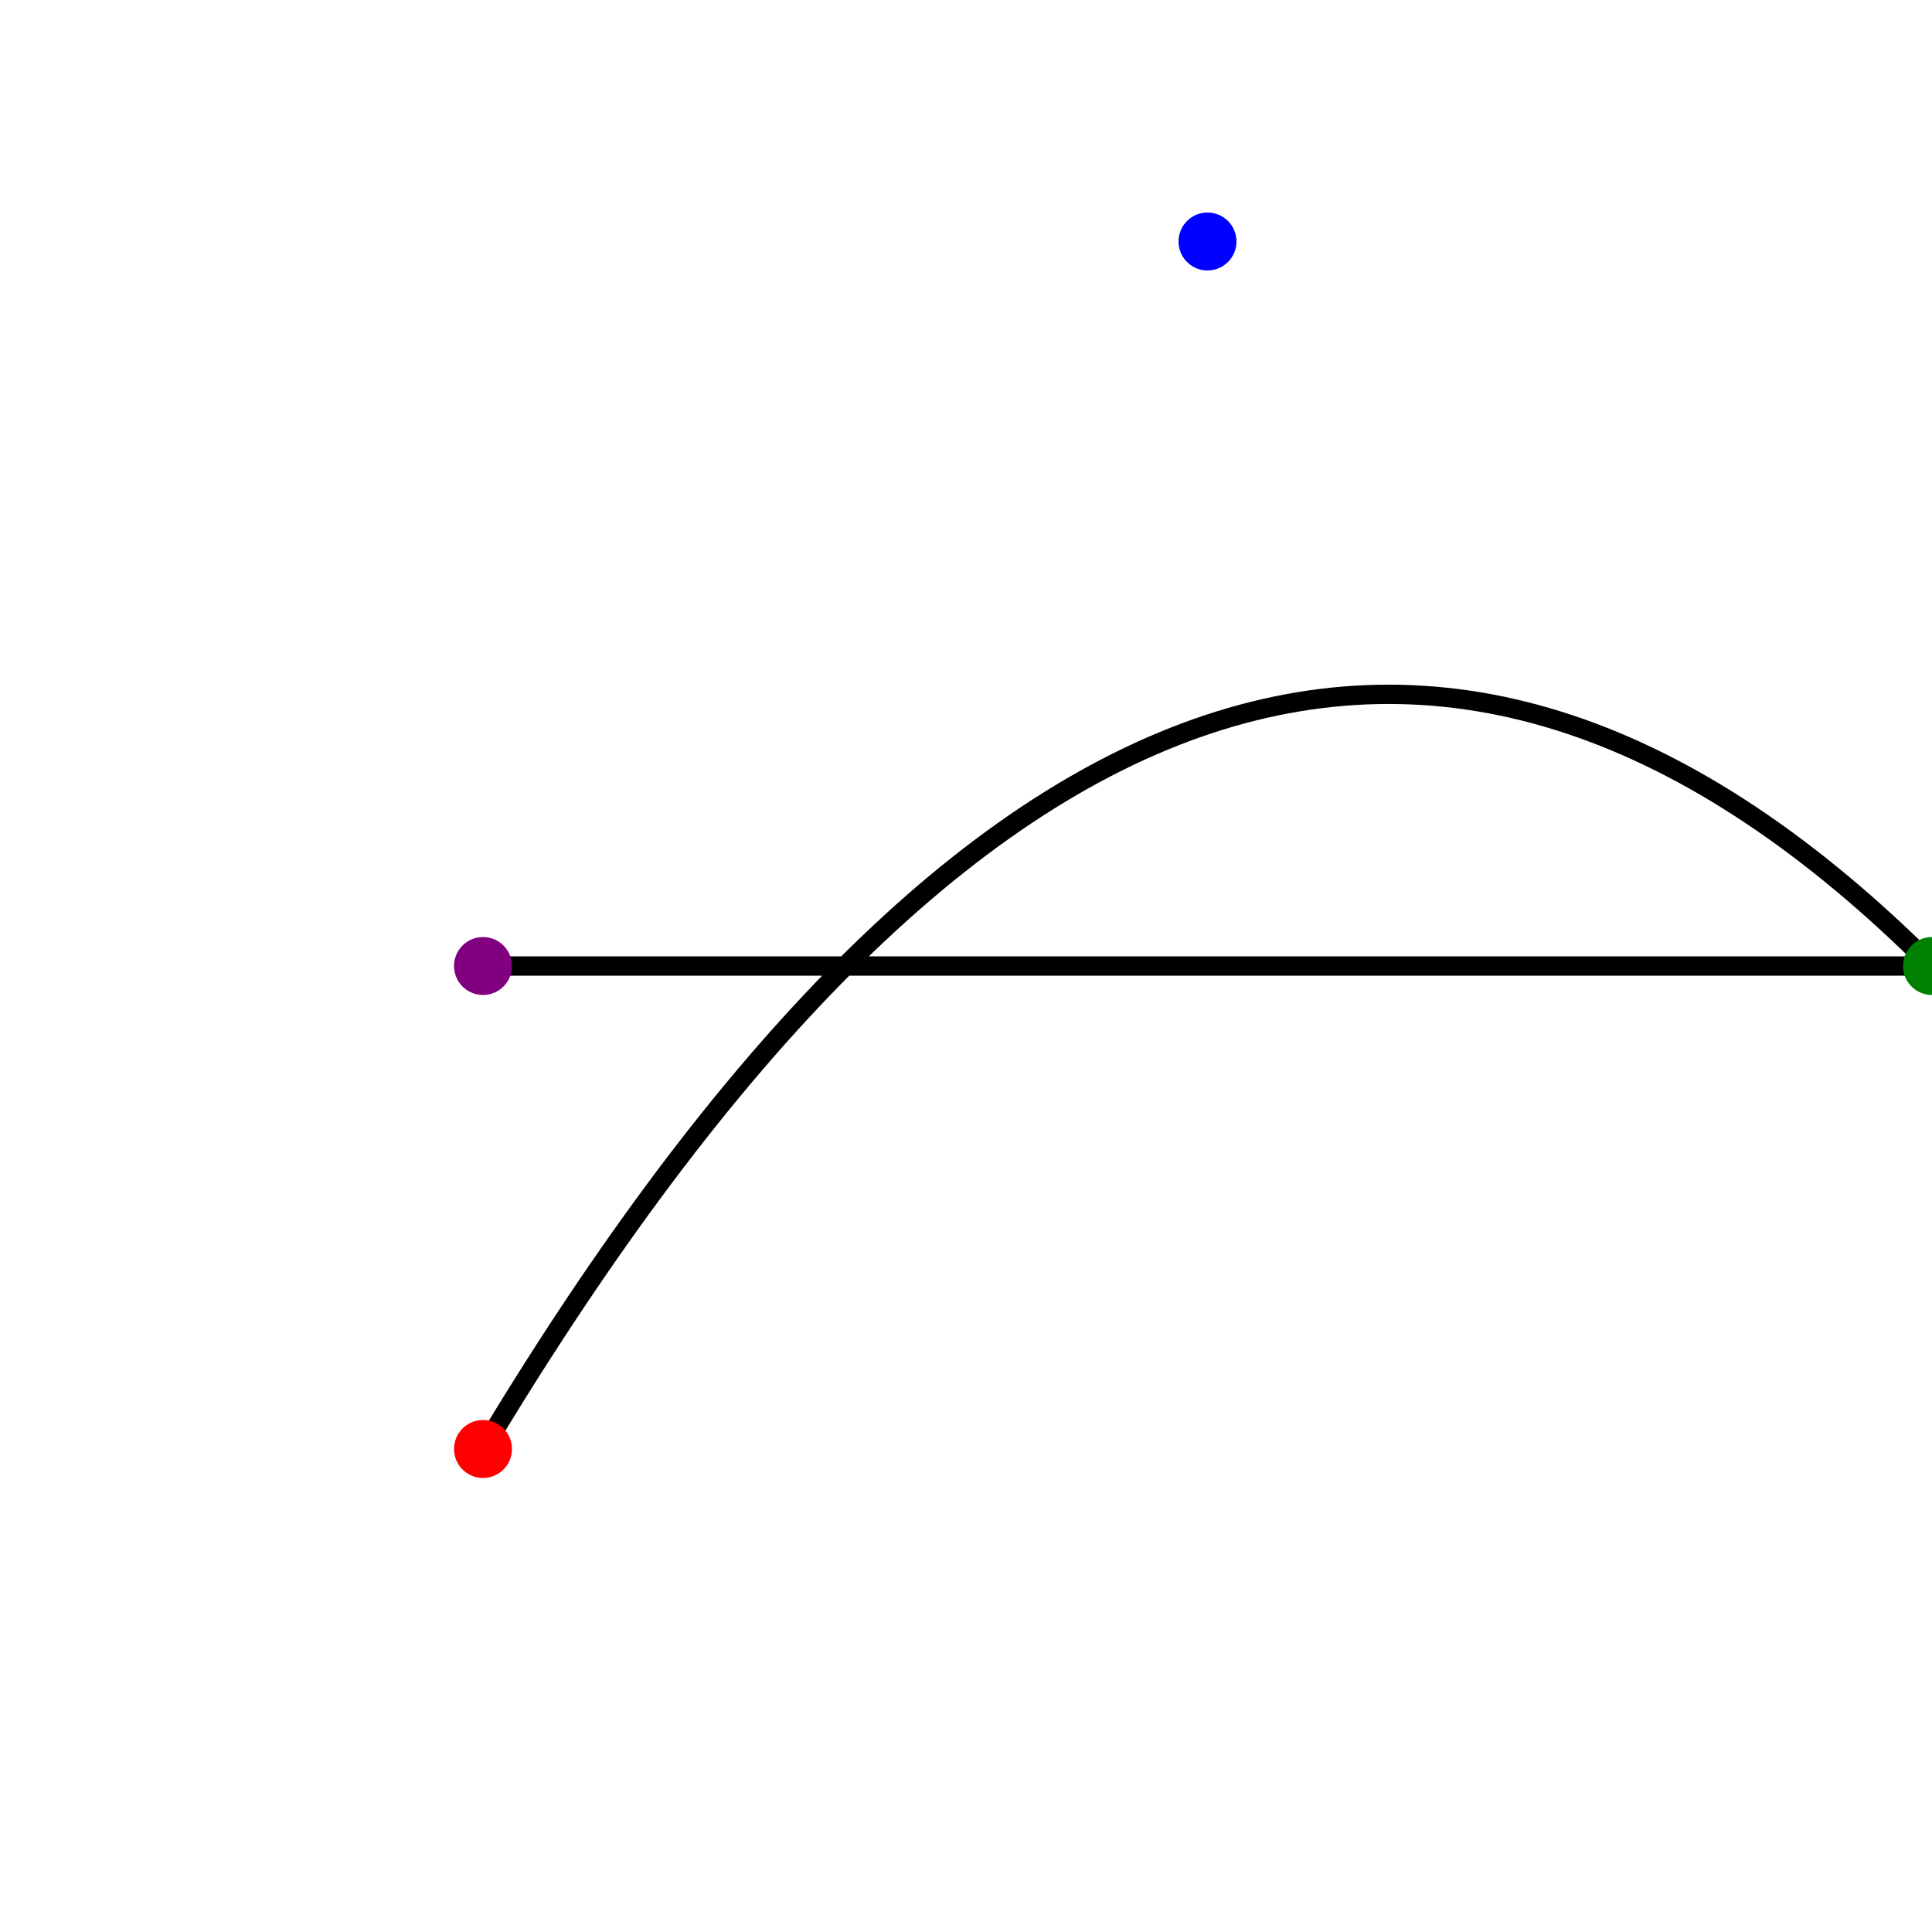
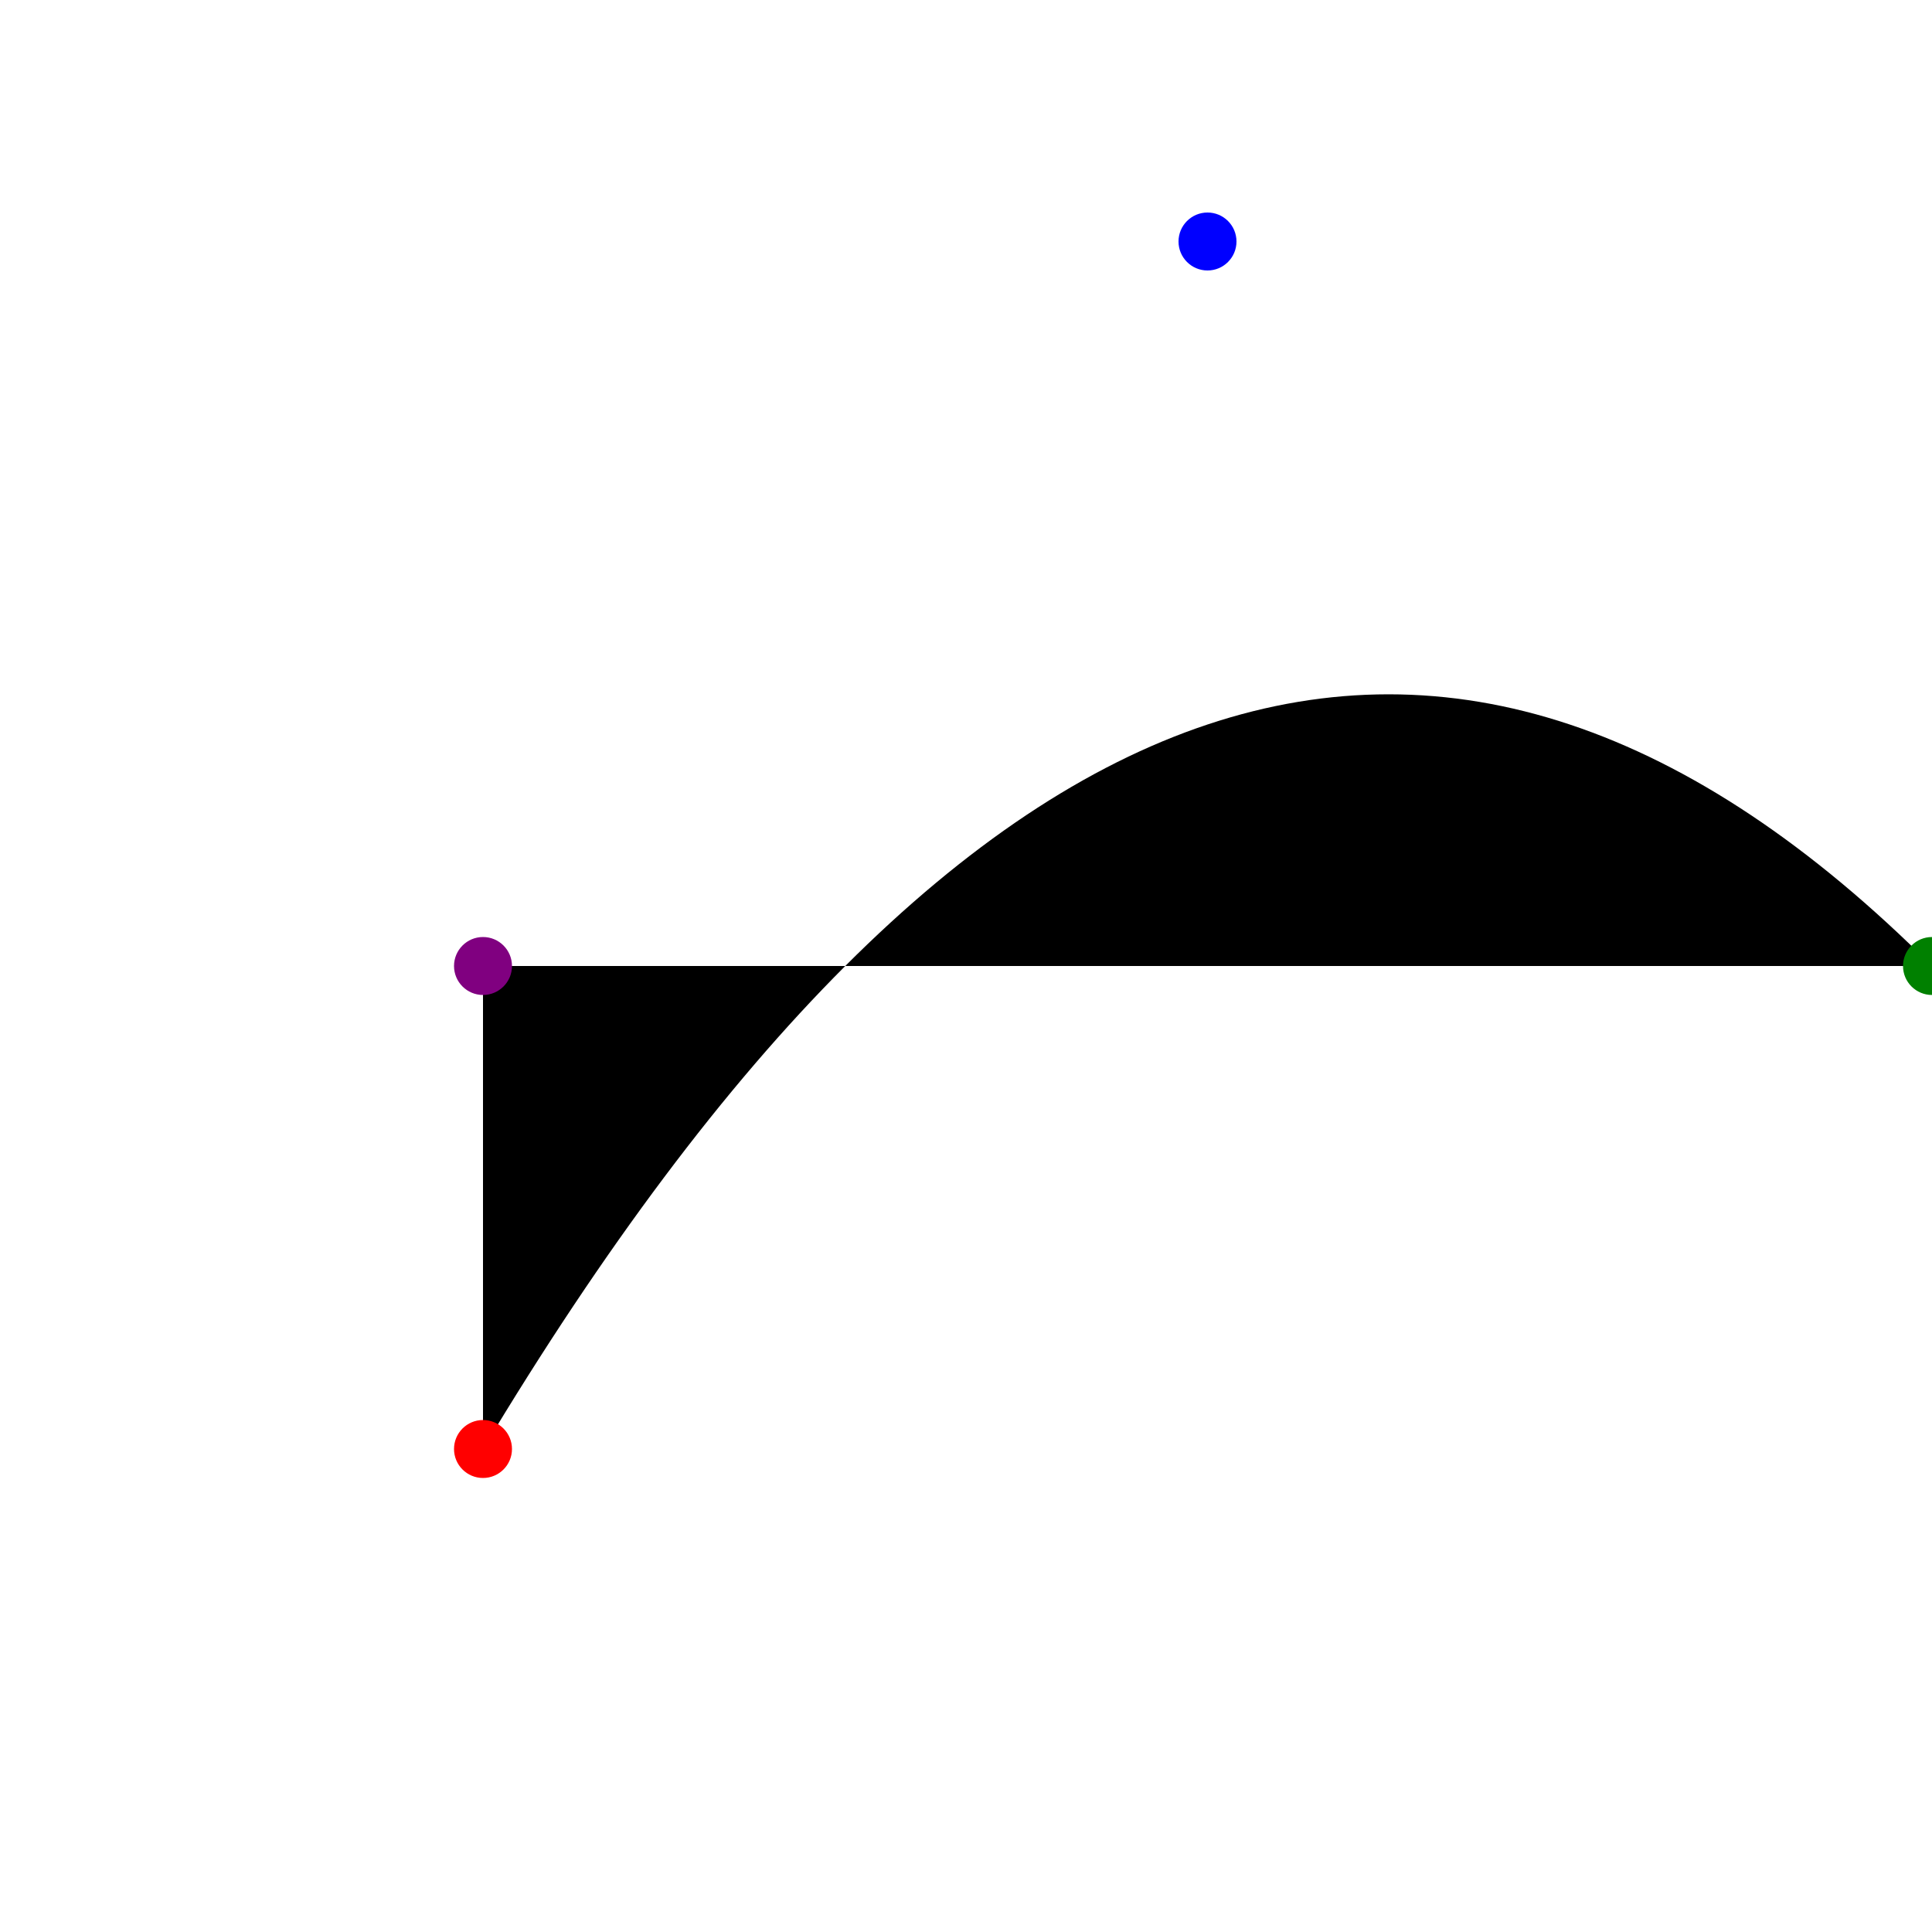
<svg xmlns="http://www.w3.org/2000/svg" viewBox="0 0 200 200">
-   <path d="M 50,150 Q 125,25 200,100 L 50,100" fill="none" stroke="black" stroke-width="2" />
+   <path d="M 50,150 Q 125,25 200,100 L 50,100" />
  <circle cx="50" cy="150" r="3" fill="red" />
  <circle cx="125" cy="25" r="3" fill="blue" />
  <circle cx="200" cy="100" r="3" fill="green" />
  <circle cx="50" cy="100" r="3" fill="purple" />
</svg>
